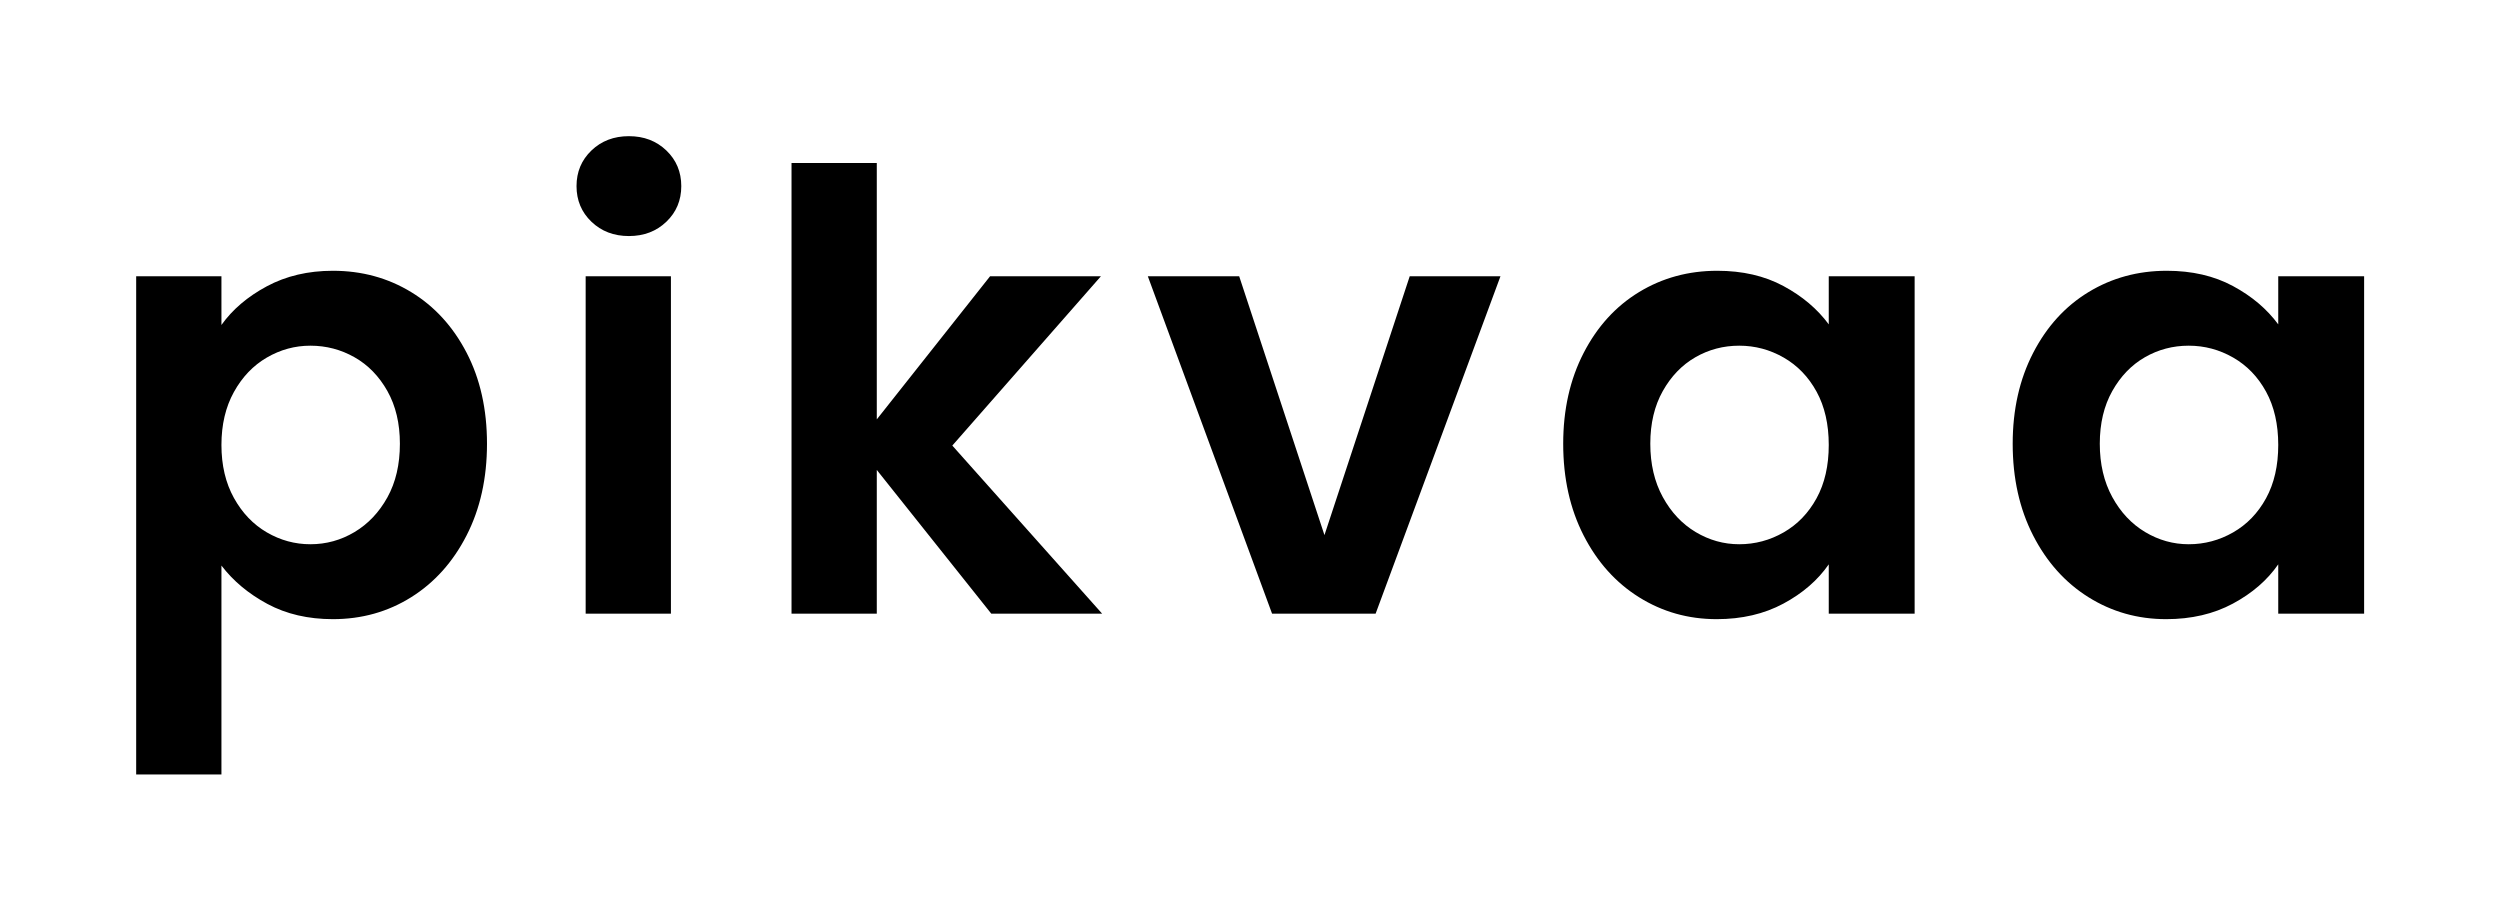
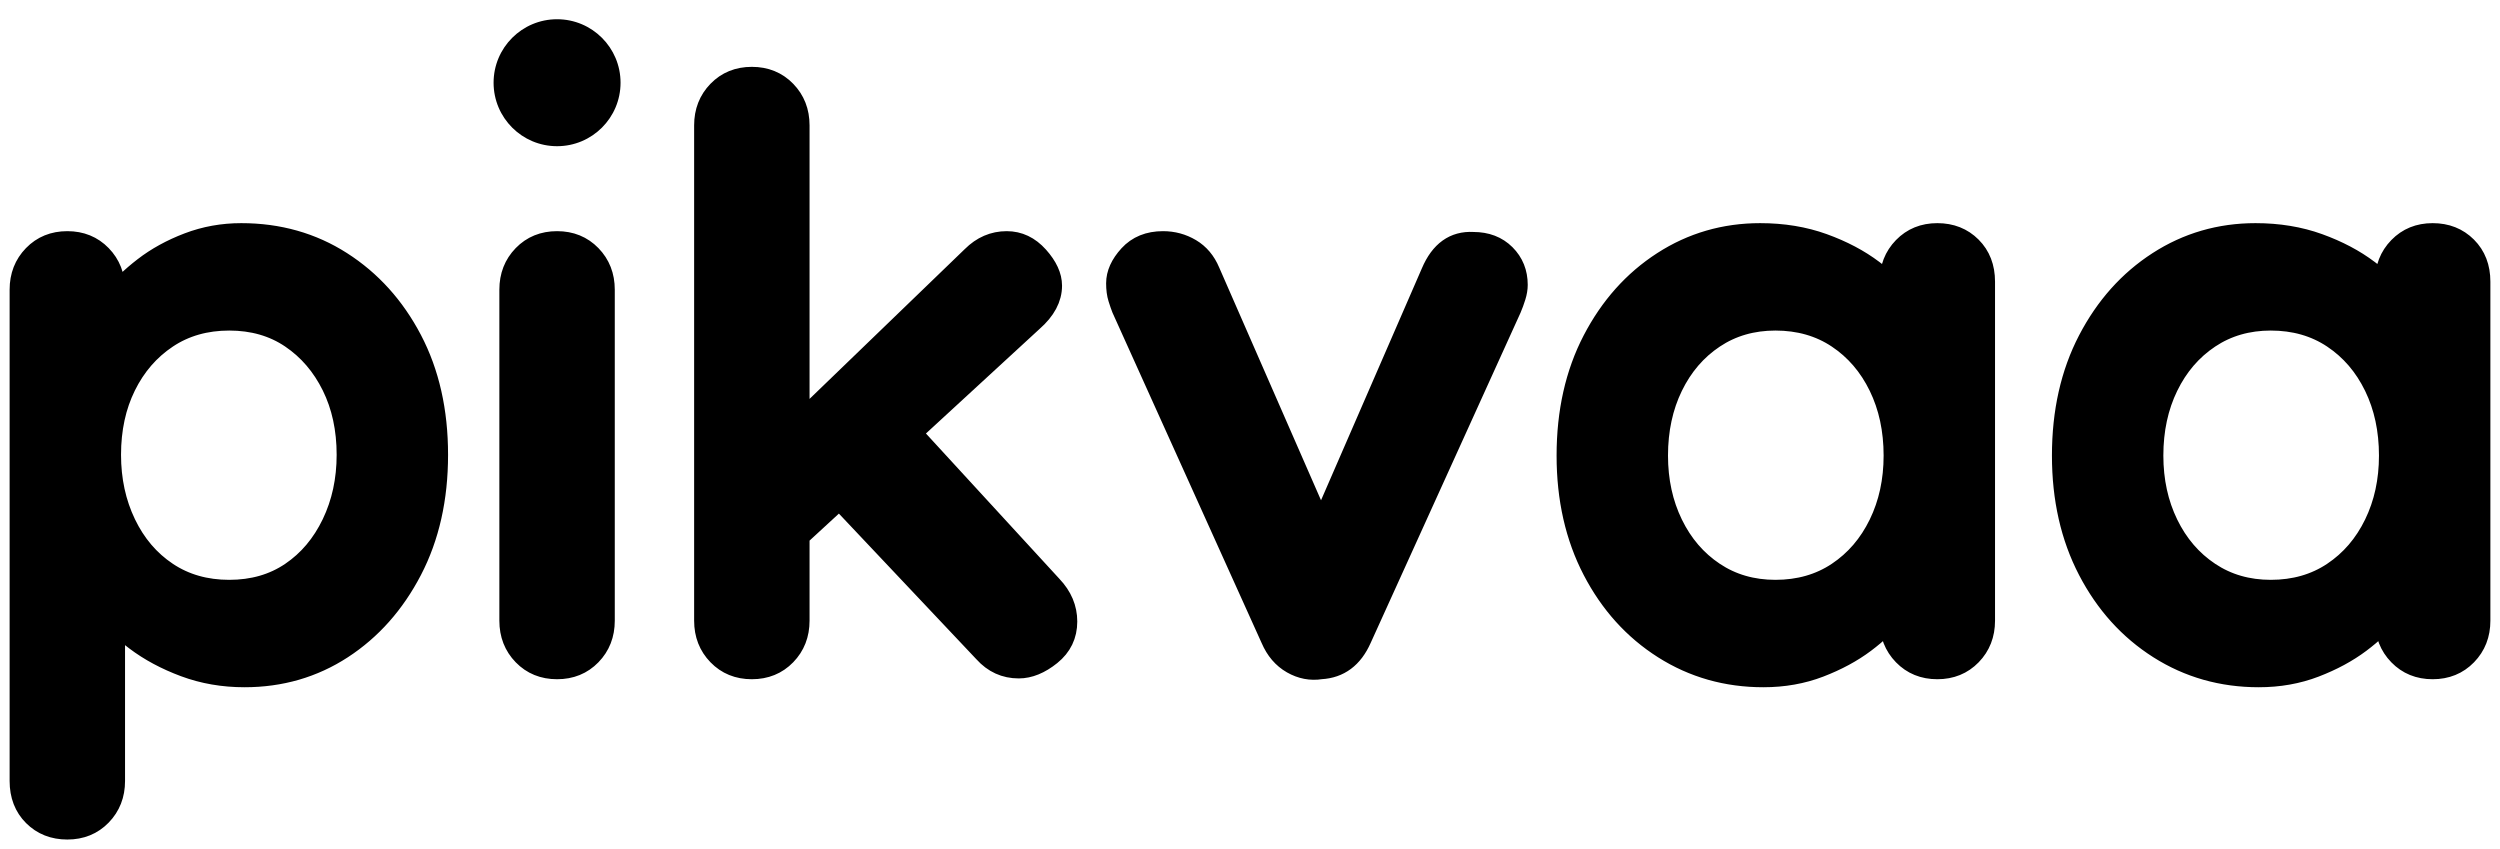
- <svg xmlns="http://www.w3.org/2000/svg" viewBox="0 0 1175 428" width="1175" height="428">
-   <path transform="translate(64 64) scale(0.2862595) translate(-69 784)" d="M392 -563Q463 -563 520.5 -528.0Q578 -493 611.5 -428.5Q645 -364 645 -279Q645 -194 611.5 -128.5Q578 -63 520.5 -27.0Q463 9 392 9Q331 9 284.5 -16.0Q238 -41 209 -79V264H69V-554H209V-474Q236 -512 283.5 -537.5Q331 -563 392 -563ZM355 -440Q317 -440 283.5 -420.5Q250 -401 229.5 -364.0Q209 -327 209 -277Q209 -227 229.5 -190.0Q250 -153 283.5 -133.5Q317 -114 355 -114Q394 -114 427.5 -134.0Q461 -154 481.5 -191.0Q502 -228 502 -279Q502 -329 481.5 -365.5Q461 -402 427.5 -421.0Q394 -440 355 -440Z M792 -702Q792 -737 816.5 -760.5Q841 -784 878 -784Q915 -784 939.5 -760.5Q964 -737 964 -702Q964 -667 939.5 -643.5Q915 -620 878 -620Q841 -620 816.5 -643.5Q792 -667 792 -702ZM947 -554V0H807V-554Z M1473 0 1285 -236V0H1145V-740H1285V-319L1471 -554H1653L1409 -276L1655 0Z M2020 -129 2160 -554H2309L2104 0H1934L1730 -554H1880Z M2665 -563Q2727 -563 2773.5 -538.0Q2820 -513 2848 -475V-554H2989V0H2848V-81Q2821 -42 2773.5 -16.5Q2726 9 2664 9Q2594 9 2536.5 -27.0Q2479 -63 2445.5 -128.5Q2412 -194 2412 -279Q2412 -363 2445.5 -428.0Q2479 -493 2536.5 -528.0Q2594 -563 2665 -563ZM2701 -440Q2662 -440 2629.0 -421.0Q2596 -402 2575.5 -365.5Q2555 -329 2555 -279Q2555 -229 2575.5 -191.5Q2596 -154 2629.5 -134.0Q2663 -114 2701 -114Q2740 -114 2774.0 -133.5Q2808 -153 2828.0 -189.5Q2848 -226 2848 -277Q2848 -328 2828.0 -364.5Q2808 -401 2774.0 -420.5Q2740 -440 2701 -440Z M3403 -563Q3465 -563 3511.5 -538.0Q3558 -513 3586 -475V-554H3727V0H3586V-81Q3559 -42 3511.5 -16.5Q3464 9 3402 9Q3332 9 3274.5 -27.0Q3217 -63 3183.5 -128.5Q3150 -194 3150 -279Q3150 -363 3183.5 -428.0Q3217 -493 3274.5 -528.0Q3332 -563 3403 -563ZM3439 -440Q3400 -440 3367.0 -421.0Q3334 -402 3313.5 -365.5Q3293 -329 3293 -279Q3293 -229 3313.5 -191.5Q3334 -154 3367.5 -134.0Q3401 -114 3439 -114Q3478 -114 3512.0 -133.5Q3546 -153 3566.0 -189.5Q3586 -226 3586 -277Q3586 -328 3566.0 -364.5Q3546 -401 3512.0 -420.5Q3478 -440 3439 -440Z" fill="#000000" />
+ <svg xmlns="http://www.w3.org/2000/svg" viewBox="0 0 3119 1059" width="3119" height="1059">
+   <defs>
+     <linearGradient id="pg" x1="0" y1="0" x2="1" y2="1">
+       <stop offset="0" stop-color="#0EA5FF" />
+       <stop offset="1" stop-color="#9B2CF5" />
+     </linearGradient>
+     <linearGradient id="pgd" x1="0" y1="0" x2="1" y2="1">
+       <stop offset="0" stop-color="#0EA5FF" />
+       <stop offset="1" stop-color="#9B2CF5" />
+     </linearGradient>
+   </defs>
+   <g transform="translate(-41,835.4)">
+     <path d="M342 -545Q412 -545 467.5 -509.5Q523 -474 555.5 -412.0Q588 -350 588 -268Q588 -186 555.5 -123.5Q523 -61 468.5 -25.5Q414 10 346 10Q306 10 271.0 -3.0Q236 -16 209.5 -36.0Q183 -56 168.5 -76.5Q154 -97 154 -111L185 -124V139Q185 165 168.0 182.5Q151 200 125 200Q99 200 82.0 183.0Q65 166 65 139V-474Q65 -500 82.0 -517.5Q99 -535 125 -535Q151 -535 168.0 -517.5Q185 -500 185 -474V-425L168 -434Q168 -447 182.0 -465.5Q196 -484 220.0 -502.5Q244 -521 275.5 -533.0Q307 -545 342 -545ZM327 -435Q283 -435 250.0 -413.0Q217 -391 198.5 -353.5Q180 -316 180 -268Q180 -221 198.5 -182.5Q217 -144 250.0 -122.0Q283 -100 327 -100Q371 -100 403.5 -122.0Q436 -144 454.5 -182.5Q473 -221 473 -268Q473 -316 454.5 -353.5Q436 -391 403.5 -413.0Q371 -435 327 -435ZM796 -61Q796 -35 779.0 -17.5Q762 0 736 0Q710 0 693.0 -17.5Q676 -35 676 -61V-474Q676 -500 693.0 -517.5Q710 -535 736 -535Q762 -535 779.0 -517.5Q796 -500 796 -474ZM979 0Q953 0 936.0 -17.5Q919 -35 919 -61V-679Q919 -705 936.0 -722.5Q953 -740 979 -740Q1005 -740 1022.0 -722.5Q1039 -705 1039 -679V-61Q1039 -35 1022.0 -17.5Q1005 0 979 0ZM1297 -535Q1320 -535 1337.0 -516.0Q1354 -497 1354 -479Q1354 -455 1330 -434L1029 -157L1024 -295L1253 -516Q1272 -535 1297 -535ZM1312 -1Q1286 -1 1268 -21L1083 -217L1174 -301L1354 -105Q1373 -85 1373 -60Q1373 -34 1352.5 -17.5Q1332 -1 1312 -1ZM1492 -535Q1511 -535 1527.0 -525.5Q1543 -516 1551 -497L1698 -161L1676 -151L1826 -496Q1843 -536 1879 -534Q1904 -534 1919.5 -518.5Q1935 -503 1935 -480Q1935 -473 1932.5 -465.0Q1930 -457 1927 -450L1740 -38Q1724 -2 1689 0Q1670 3 1652.5 -7.0Q1635 -17 1626 -38L1440 -450Q1438 -455 1435.5 -463.0Q1433 -471 1433 -482Q1433 -500 1449.0 -517.5Q1465 -535 1492 -535ZM2458 -545Q2484 -545 2501.0 -528.0Q2518 -511 2518 -484V-61Q2518 -35 2501.0 -17.5Q2484 0 2458 0Q2432 0 2415.0 -17.5Q2398 -35 2398 -61V-110L2420 -101Q2420 -88 2406.0 -69.5Q2392 -51 2368.0 -33.0Q2344 -15 2311.5 -2.5Q2279 10 2241 10Q2172 10 2116.0 -25.5Q2060 -61 2027.5 -123.5Q1995 -186 1995 -267Q1995 -349 2027.5 -411.5Q2060 -474 2115.0 -509.5Q2170 -545 2237 -545Q2280 -545 2316.0 -532.0Q2352 -519 2378.5 -499.0Q2405 -479 2419.5 -458.5Q2434 -438 2434 -424L2398 -411V-484Q2398 -510 2415.0 -527.5Q2432 -545 2458 -545ZM2256 -100Q2300 -100 2333.0 -122.0Q2366 -144 2384.5 -182.0Q2403 -220 2403 -267Q2403 -315 2384.5 -353.0Q2366 -391 2333.0 -413.0Q2300 -435 2256 -435Q2213 -435 2180.0 -413.0Q2147 -391 2128.5 -353.0Q2110 -315 2110 -267Q2110 -220 2128.5 -182.0Q2147 -144 2180.0 -122.0Q2213 -100 2256 -100ZM3076 -545Q3102 -545 3119.0 -528.0Q3136 -511 3136 -484V-61Q3136 -35 3119.0 -17.5Q3102 0 3076 0Q3050 0 3033.0 -17.5Q3016 -35 3016 -61V-110L3038 -101Q3038 -88 3024.0 -69.5Q3010 -51 2986.0 -33.0Q2962 -15 2929.5 -2.5Q2897 10 2859 10Q2790 10 2734.0 -25.5Q2678 -61 2645.5 -123.5Q2613 -186 2613 -267Q2613 -349 2645.5 -411.5Q2678 -474 2733.0 -509.5Q2788 -545 2855 -545Q2898 -545 2934.0 -532.0Q2970 -519 2996.5 -499.0Q3023 -479 3037.5 -458.5Q3052 -438 3052 -424L3016 -411V-484Q3016 -510 3033.0 -527.5Q3050 -545 3076 -545ZM2874 -100Q2918 -100 2951.0 -122.0Q2984 -144 3002.5 -182.0Q3021 -220 3021 -267Q3021 -315 3002.5 -353.0Q2984 -391 2951.0 -413.0Q2918 -435 2874 -435Q2831 -435 2798.0 -413.0Q2765 -391 2746.5 -353.0Q2728 -315 2728 -267Q2728 -220 2746.5 -182.0Q2765 -144 2798.0 -122.0Q2831 -100 2874 -100Z" fill="#000000" stroke="#000000" stroke-width="24" stroke-linejoin="round" />
+     <circle cx="736.0" cy="-732.2" r="79.2" fill="#000000" />
+   </g>
</svg>
